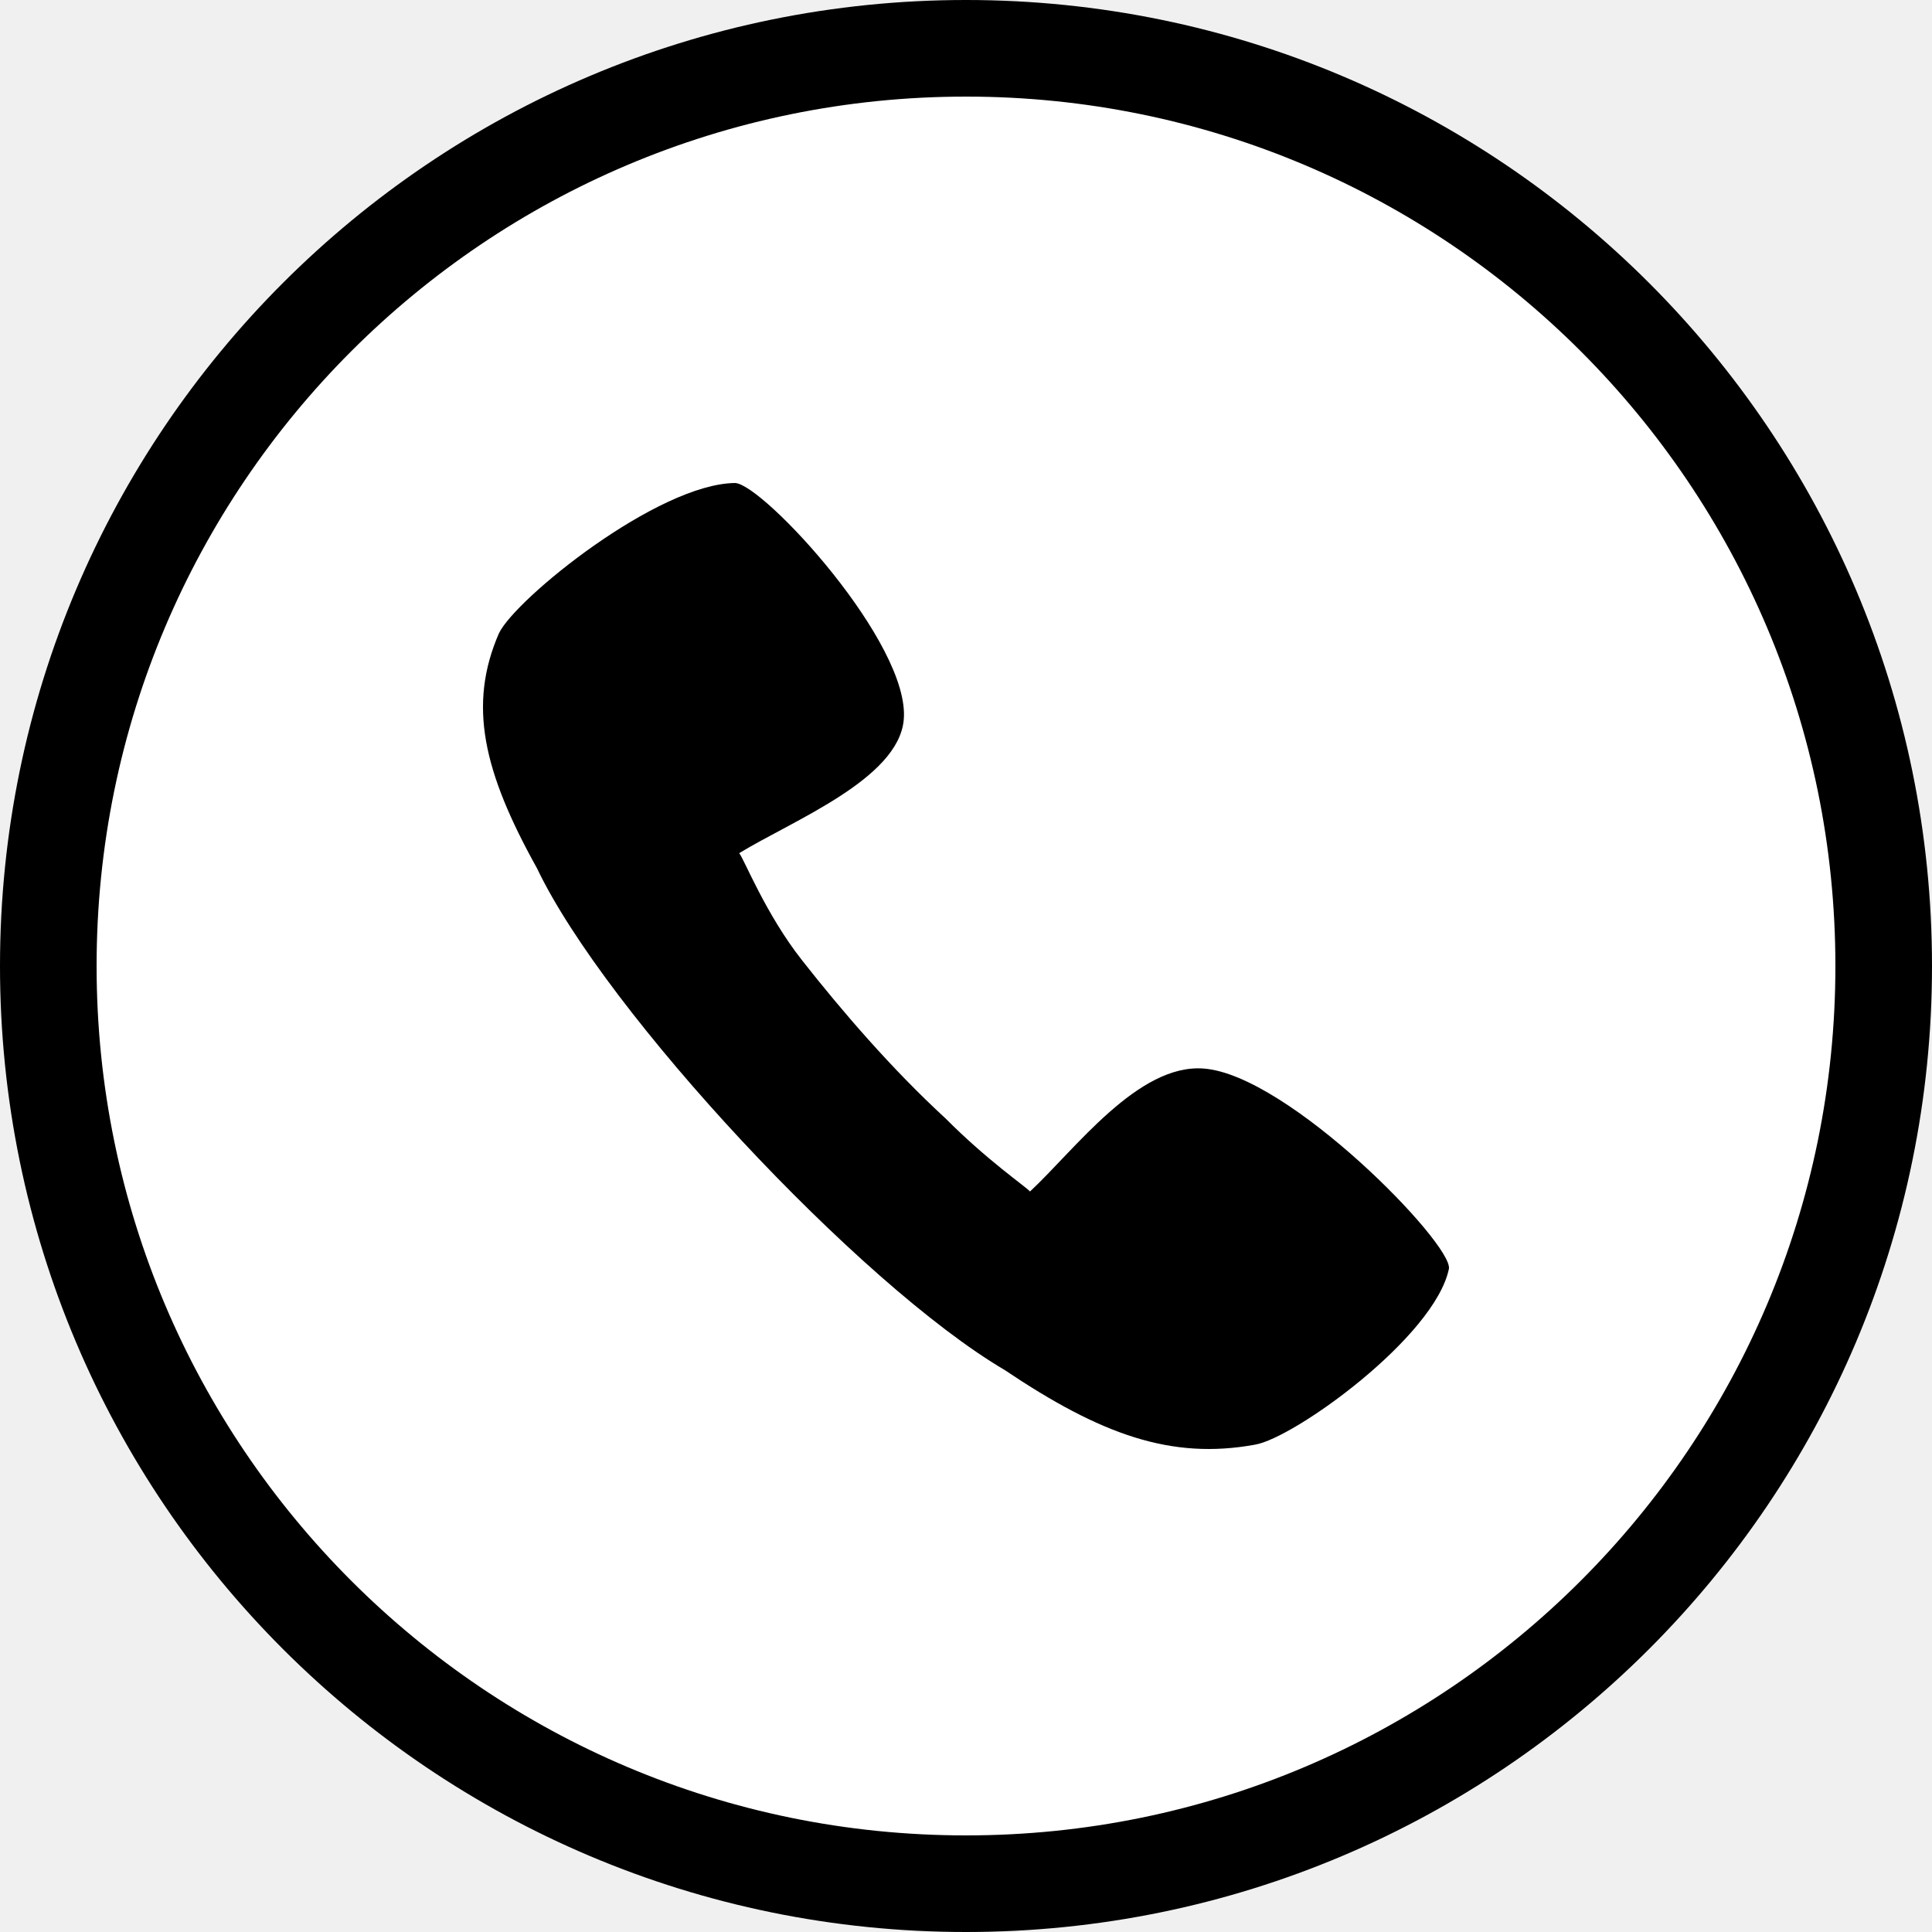
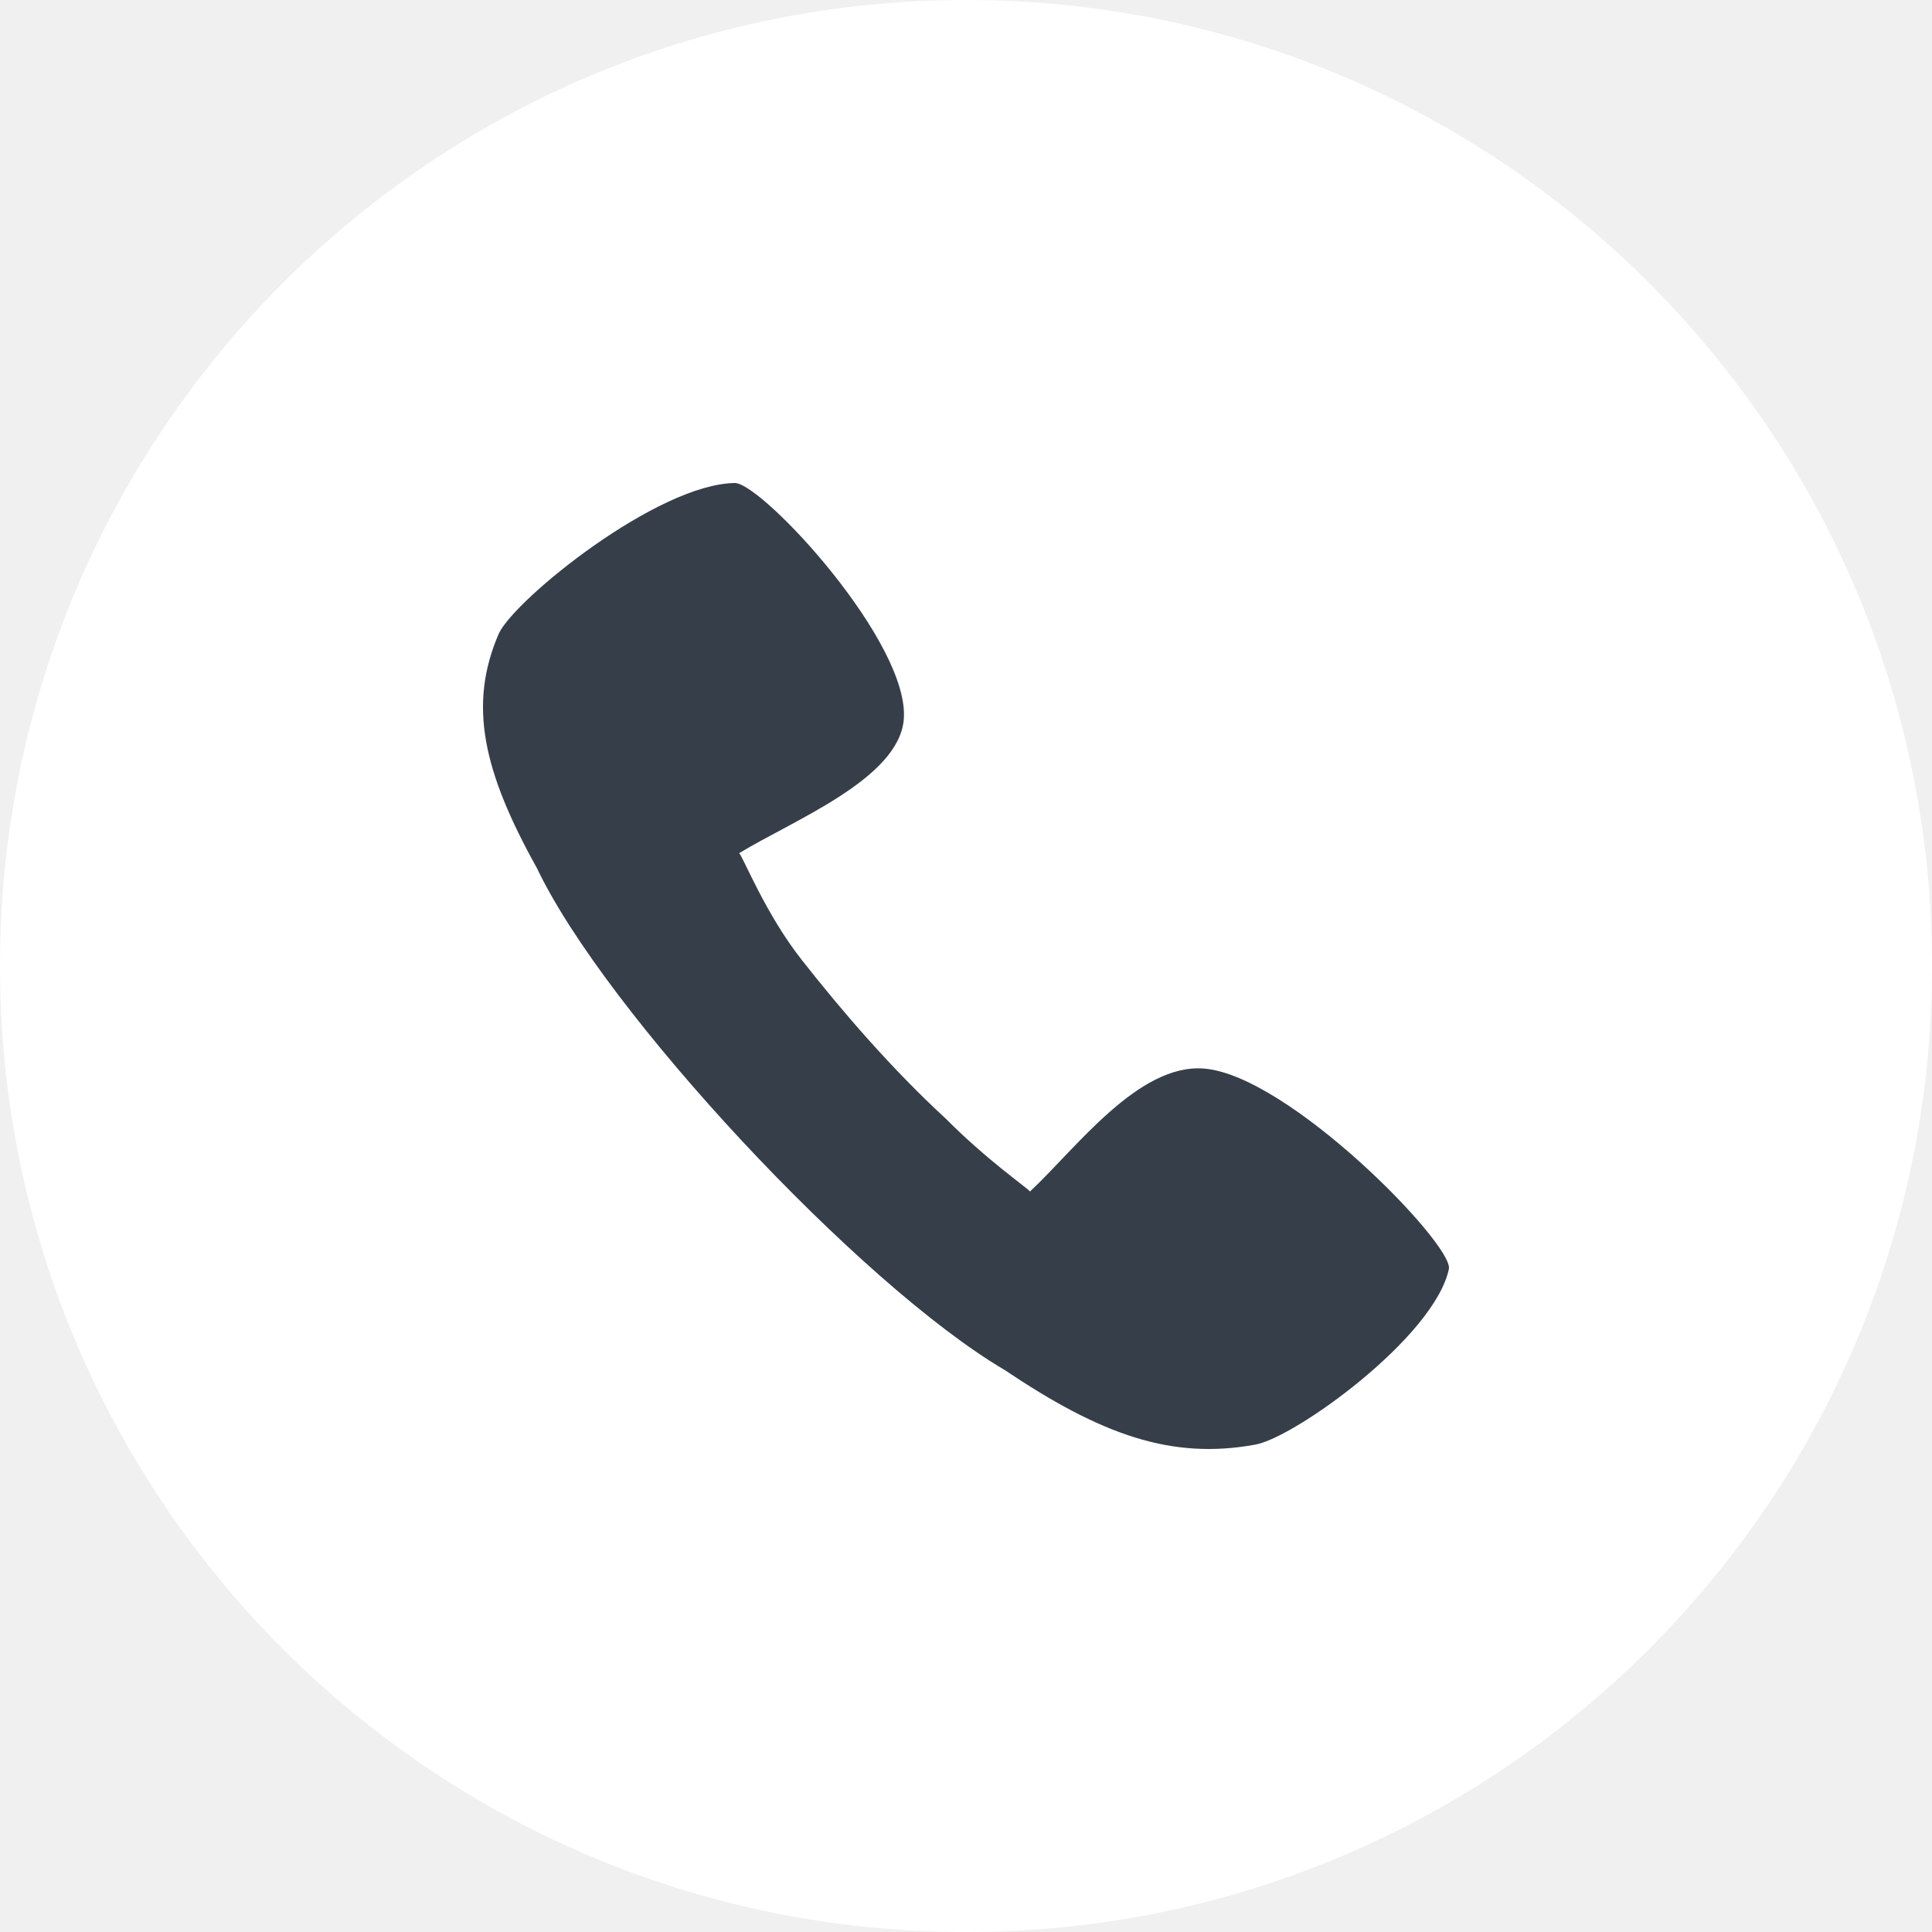
<svg xmlns="http://www.w3.org/2000/svg" width="100" height="100" viewBox="0 0 100 100" fill="none">
-   <circle cx="50" cy="50" r="47.5" fill="white" stroke="#000000" stroke-width="5" />
-   <path d="M41.517 49.708C39.62 47.305 38.492 44.407 38.259 44.16C41.037 42.465 46.472 40.335 46.776 37.279C47.163 33.33 39.517 25.075 38.052 25C34.04 25.038 26.698 30.978 25.828 32.773C24.211 36.484 25.012 39.938 27.793 44.938C31.333 52.376 44.482 66.484 52.004 70.913C56.981 74.256 60.617 75.568 64.958 74.776C66.977 74.441 74.267 69.207 74.997 65.668C75.176 64.356 66.701 55.654 62.318 55.309C58.915 55.034 55.652 59.492 53.314 61.671C53.081 61.411 51.086 60.049 48.946 57.894C46.16 55.333 43.572 52.324 41.517 49.708Z" fill="#000000" />
+   <circle cx="50" cy="50" r="47.5" fill="white" stroke="#ffffff" stroke-width="5" />
+   <path d="M41.517 49.708C39.62 47.305 38.492 44.407 38.259 44.16C41.037 42.465 46.472 40.335 46.776 37.279C47.163 33.33 39.517 25.075 38.052 25C34.04 25.038 26.698 30.978 25.828 32.773C24.211 36.484 25.012 39.938 27.793 44.938C31.333 52.376 44.482 66.484 52.004 70.913C56.981 74.256 60.617 75.568 64.958 74.776C66.977 74.441 74.267 69.207 74.997 65.668C75.176 64.356 66.701 55.654 62.318 55.309C58.915 55.034 55.652 59.492 53.314 61.671C53.081 61.411 51.086 60.049 48.946 57.894C46.16 55.333 43.572 52.324 41.517 49.708Z" fill="rgb(54, 63, 73)" />
</svg>
